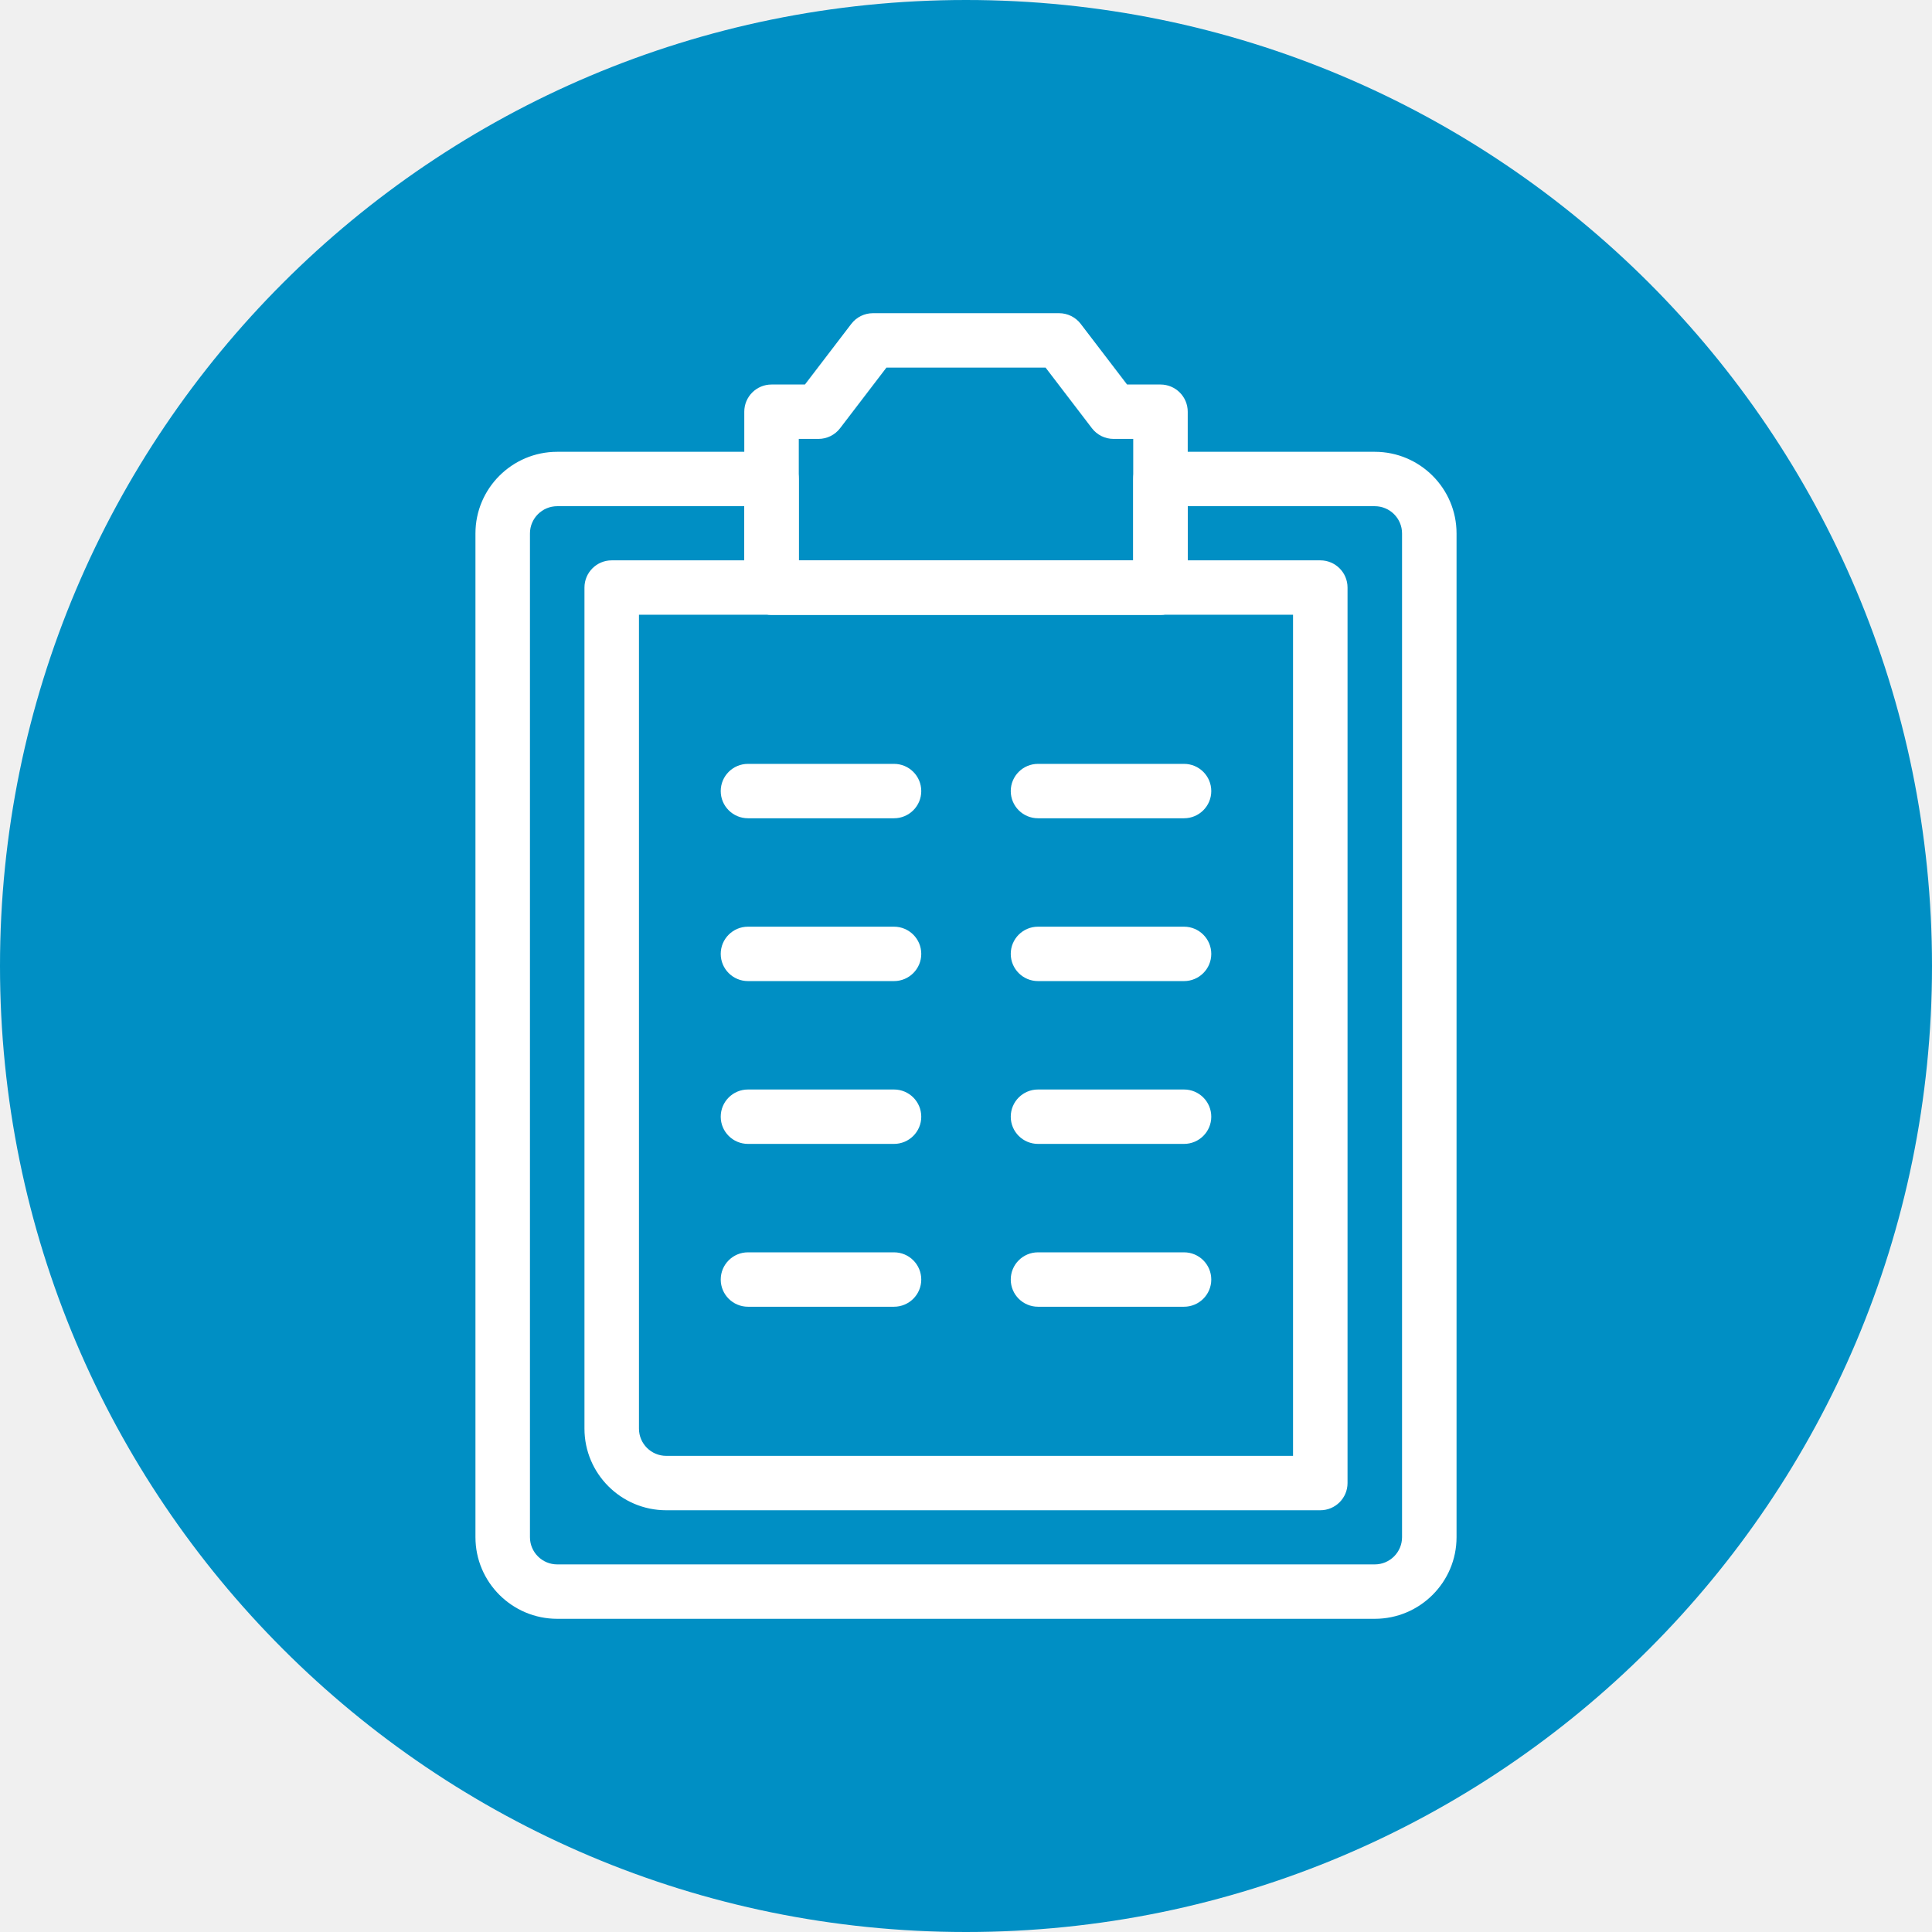
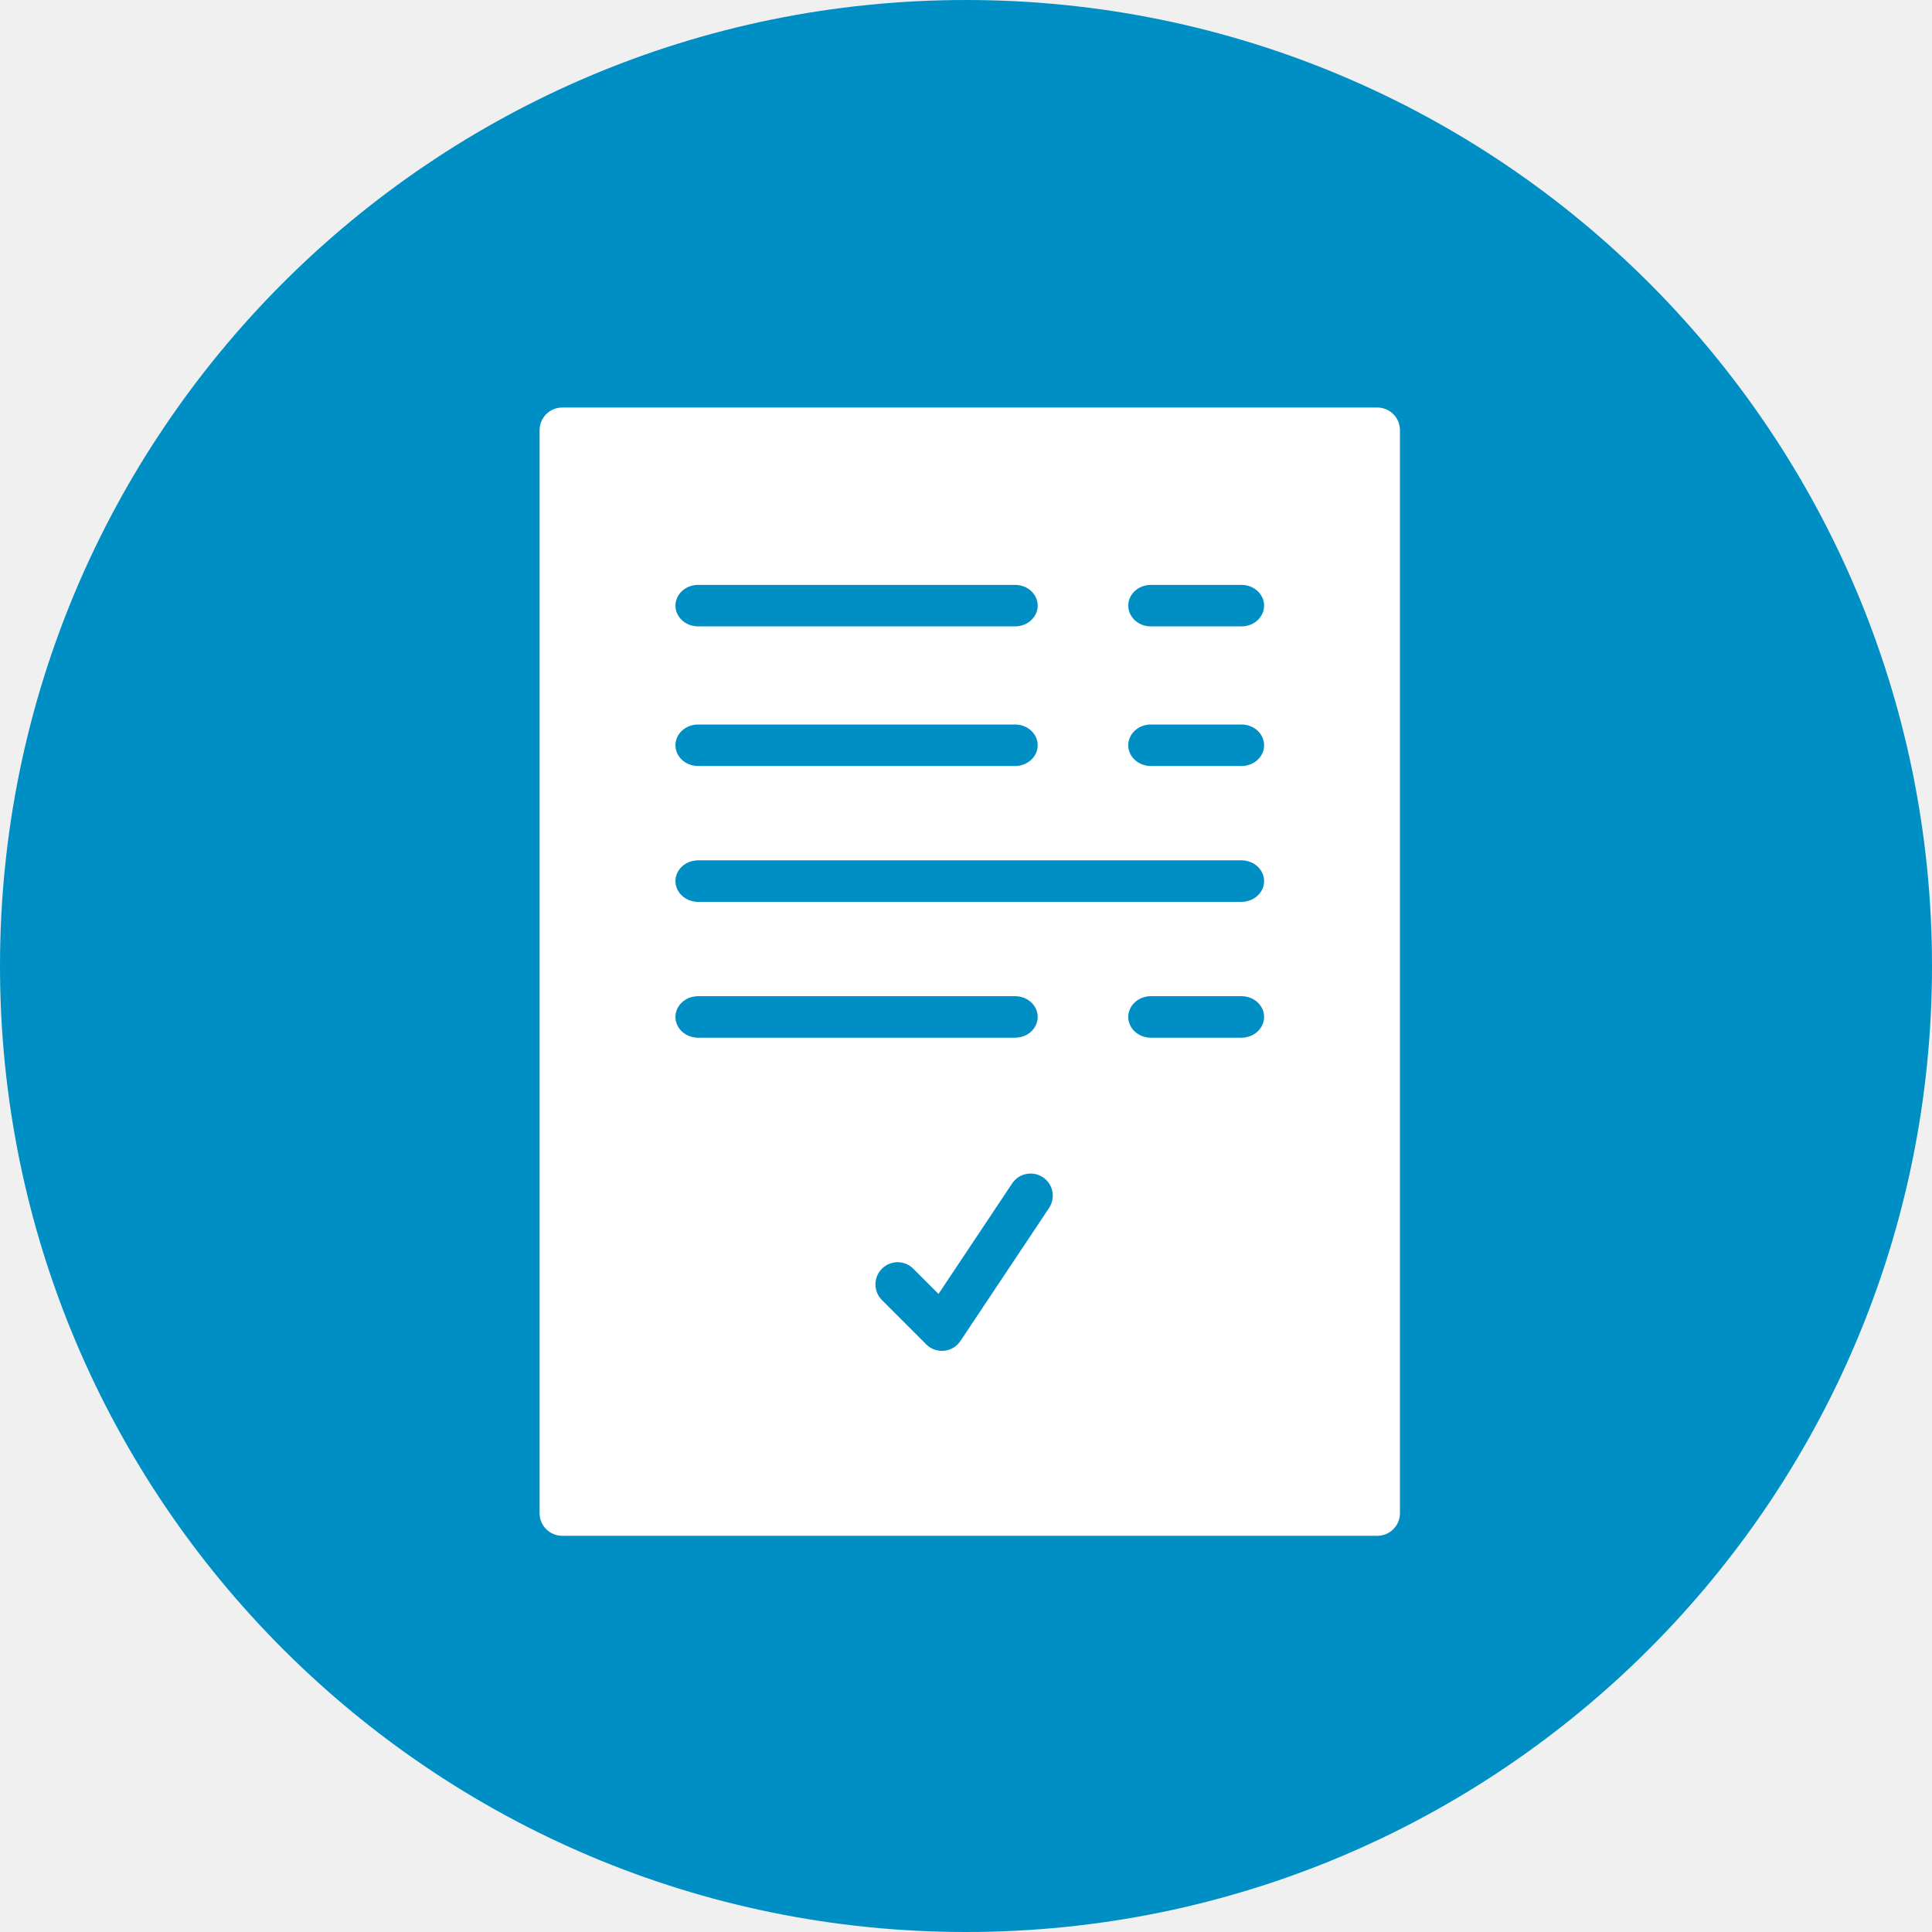
<svg xmlns="http://www.w3.org/2000/svg" width="512px" height="512px" viewBox="0 0 512 512" version="1.1">
  <defs />
  <g id="Page-1" stroke="none" stroke-width="1" fill="none" fill-rule="evenodd">
    <g id="icon">
-       <g>
-         <circle id="Oval-Copy" fill="#008FC4" cx="256" cy="256" r="256" />
-         <g transform="translate(126, 83)" id="Shape" fill-rule="nonzero" fill="#FFFFFF">
-           <path d="M223.889,317.234 L50.556,317.234 C38.608,317.234 28.889,307.533 28.889,295.609 L28.889,72.706 C28.889,68.726 32.123,65.498 36.111,65.498 L223.889,65.498 C227.877,65.498 231.111,68.726 231.111,72.706 L231.111,310.025 C231.111,314.006 227.877,317.234 223.889,317.234 Z M43.333,79.915 L43.333,295.609 C43.333,299.582 46.574,302.817 50.556,302.817 L216.667,302.817 L216.667,79.915 L43.333,79.915 Z" />
-           <path d="M181.539,79.915 L78.464,79.915 C74.476,79.915 71.242,76.687 71.242,72.706 L71.242,26.109 C71.242,22.128 74.476,18.901 78.464,18.901 L87.319,18.901 L99.598,2.837 C100.963,1.049 103.086,0 105.339,0 L154.664,0 C156.918,0 159.041,1.049 160.405,2.837 L172.684,18.901 L181.539,18.901 C185.528,18.901 188.762,22.128 188.762,26.109 L188.762,72.706 C188.762,76.687 185.528,79.915 181.539,79.915 Z M85.686,65.498 L174.317,65.498 L174.317,33.317 L169.109,33.317 C166.855,33.317 164.732,32.269 163.368,30.481 L151.088,14.417 L108.915,14.417 L96.636,30.481 C95.271,32.269 93.148,33.317 90.895,33.317 L85.686,33.317 L85.686,65.498 Z" />
-           <path d="M238.333,346 L21.667,346 C9.719,346 0,336.3 0,324.375 L0,58.357 C0,46.432 9.719,36.732 21.667,36.732 L78.464,36.732 C82.453,36.732 85.686,39.959 85.686,43.94 L85.686,65.498 L174.317,65.498 L174.317,43.94 C174.317,39.959 177.551,36.732 181.539,36.732 L238.333,36.732 C250.281,36.732 260,46.432 260,58.357 L260,324.375 C260,336.3 250.281,346 238.333,346 Z M21.667,51.148 C17.685,51.148 14.444,54.383 14.444,58.357 L14.444,324.375 C14.444,328.349 17.685,331.583 21.667,331.583 L238.333,331.583 C242.315,331.583 245.556,328.349 245.556,324.375 L245.556,58.357 C245.556,54.383 242.315,51.148 238.333,51.148 L188.762,51.148 L188.762,72.706 C188.762,76.687 185.528,79.915 181.539,79.915 L78.464,79.915 C74.476,79.915 71.242,76.687 71.242,72.706 L71.242,51.148 L21.667,51.148 Z" />
-           <path d="M110.922,133.85 L72.222,133.85 C68.234,133.85 65,130.623 65,126.642 C65,122.661 68.234,119.434 72.222,119.434 L110.922,119.434 C114.91,119.434 118.144,122.661 118.144,126.642 C118.144,130.623 114.91,133.85 110.922,133.85 Z" />
-           <path d="M110.922,176.998 L72.222,176.998 C68.234,176.998 65,173.771 65,169.79 C65,165.809 68.234,162.582 72.222,162.582 L110.922,162.582 C114.91,162.582 118.144,165.809 118.144,169.79 C118.144,173.771 114.91,176.998 110.922,176.998 Z" />
-           <path d="M110.922,220.146 L72.222,220.146 C68.234,220.146 65,216.919 65,212.938 C65,208.957 68.234,205.73 72.222,205.73 L110.922,205.73 C114.91,205.73 118.144,208.957 118.144,212.938 C118.144,216.919 114.91,220.146 110.922,220.146 Z" />
-           <path d="M110.922,263.298 L72.222,263.298 C68.234,263.298 65,260.07 65,256.089 C65,252.109 68.234,248.881 72.222,248.881 L110.922,248.881 C114.91,248.881 118.144,252.109 118.144,256.089 C118.144,260.07 114.91,263.298 110.922,263.298 Z" />
-           <path d="M187.778,133.85 L149.082,133.85 C145.093,133.85 141.86,130.623 141.86,126.642 C141.86,122.661 145.093,119.434 149.082,119.434 L187.778,119.434 C191.766,119.434 195,122.661 195,126.642 C195,130.623 191.766,133.85 187.778,133.85 Z" />
-           <path d="M187.778,176.998 L149.082,176.998 C145.093,176.998 141.86,173.771 141.86,169.79 C141.86,165.809 145.093,162.582 149.082,162.582 L187.778,162.582 C191.766,162.582 195,165.809 195,169.79 C195,173.771 191.766,176.998 187.778,176.998 Z" />
-           <path d="M187.778,220.146 L149.082,220.146 C145.093,220.146 141.86,216.919 141.86,212.938 C141.86,208.957 145.093,205.73 149.082,205.73 L187.778,205.73 C191.766,205.73 195,208.957 195,212.938 C195,216.919 191.766,220.146 187.778,220.146 Z" />
-           <path d="M187.778,263.298 L149.082,263.298 C145.093,263.298 141.86,260.07 141.86,256.089 C141.86,252.109 145.093,248.881 149.082,248.881 L187.778,248.881 C191.766,248.881 195,252.109 195,256.089 C195,260.07 191.766,263.298 187.778,263.298 Z" />
-         </g>
+       <g fill="#008FC4" id="Oval-Copy">
+         <circle cx="256" cy="256" r="256" />
      </g>
+       <path d="M365,108 L149,108 C145.688,108 143,110.679 143,113.98 L143,401.02 C143,404.327 145.688,407 149,407 L365,407 C368.318,407 371,404.327 371,401.02 L371,113.98 C371,110.679 368.318,108 365,108 Z M185,155 L269,155 C272.318,155 275,157.464 275,160.5 C275,163.536 272.318,166 269,166 L185,166 C181.688,166 179,163.536 179,160.5 C179,157.464 181.688,155 185,155 Z M185,192 L269,192 C272.318,192 275,194.464 275,197.5 C275,200.536 272.318,203 269,203 L185,203 C181.688,203 179,200.536 179,197.5 C179,194.464 181.688,192 185,192 Z M179,269.5 C179,266.459 181.688,264 185,264 L269,264 C272.318,264 275,266.459 275,269.5 C275,272.541 272.318,275 269,275 L185,275 C181.688,275 179,272.541 179,269.5 Z M278.01,320.132 L254.512,355.385 C253.537,356.848 251.951,357.8 250.206,357.971 C250.006,357.988 249.819,358 249.625,358 C248.074,358 246.576,357.389 245.471,356.278 L233.723,344.527 C231.426,342.23 231.426,338.517 233.723,336.22 C236.02,333.922 239.732,333.922 242.029,336.22 L248.714,342.906 L268.235,313.616 C270.026,310.92 273.674,310.185 276.383,311.989 C279.085,313.787 279.813,317.43 278.01,320.132 Z M329,275 L305,275 C301.682,275 299,272.541 299,269.5 C299,266.459 301.682,264 305,264 L329,264 C332.318,264 335,266.459 335,269.5 C335,272.541 332.318,275 329,275 Z M329,239 L185,239 C181.688,239 179,236.536 179,233.5 C179,230.464 181.688,228 185,228 L329,228 C332.318,228 335,230.464 335,233.5 C335,236.536 332.318,239 329,239 Z M329,203 L305,203 C301.682,203 299,200.536 299,197.5 C299,194.464 301.682,192 305,192 L329,192 C332.318,192 335,194.464 335,197.5 C335,200.536 332.318,203 329,203 Z M329,166 L305,166 C301.682,166 299,163.536 299,160.5 C299,157.464 301.682,155 305,155 L329,155 C332.318,155 335,157.464 335,160.5 C335,163.536 332.318,166 329,166 Z" id="Shape" fill="#FFFFFF" fill-rule="nonzero" />
    </g>
  </g>
</svg>
